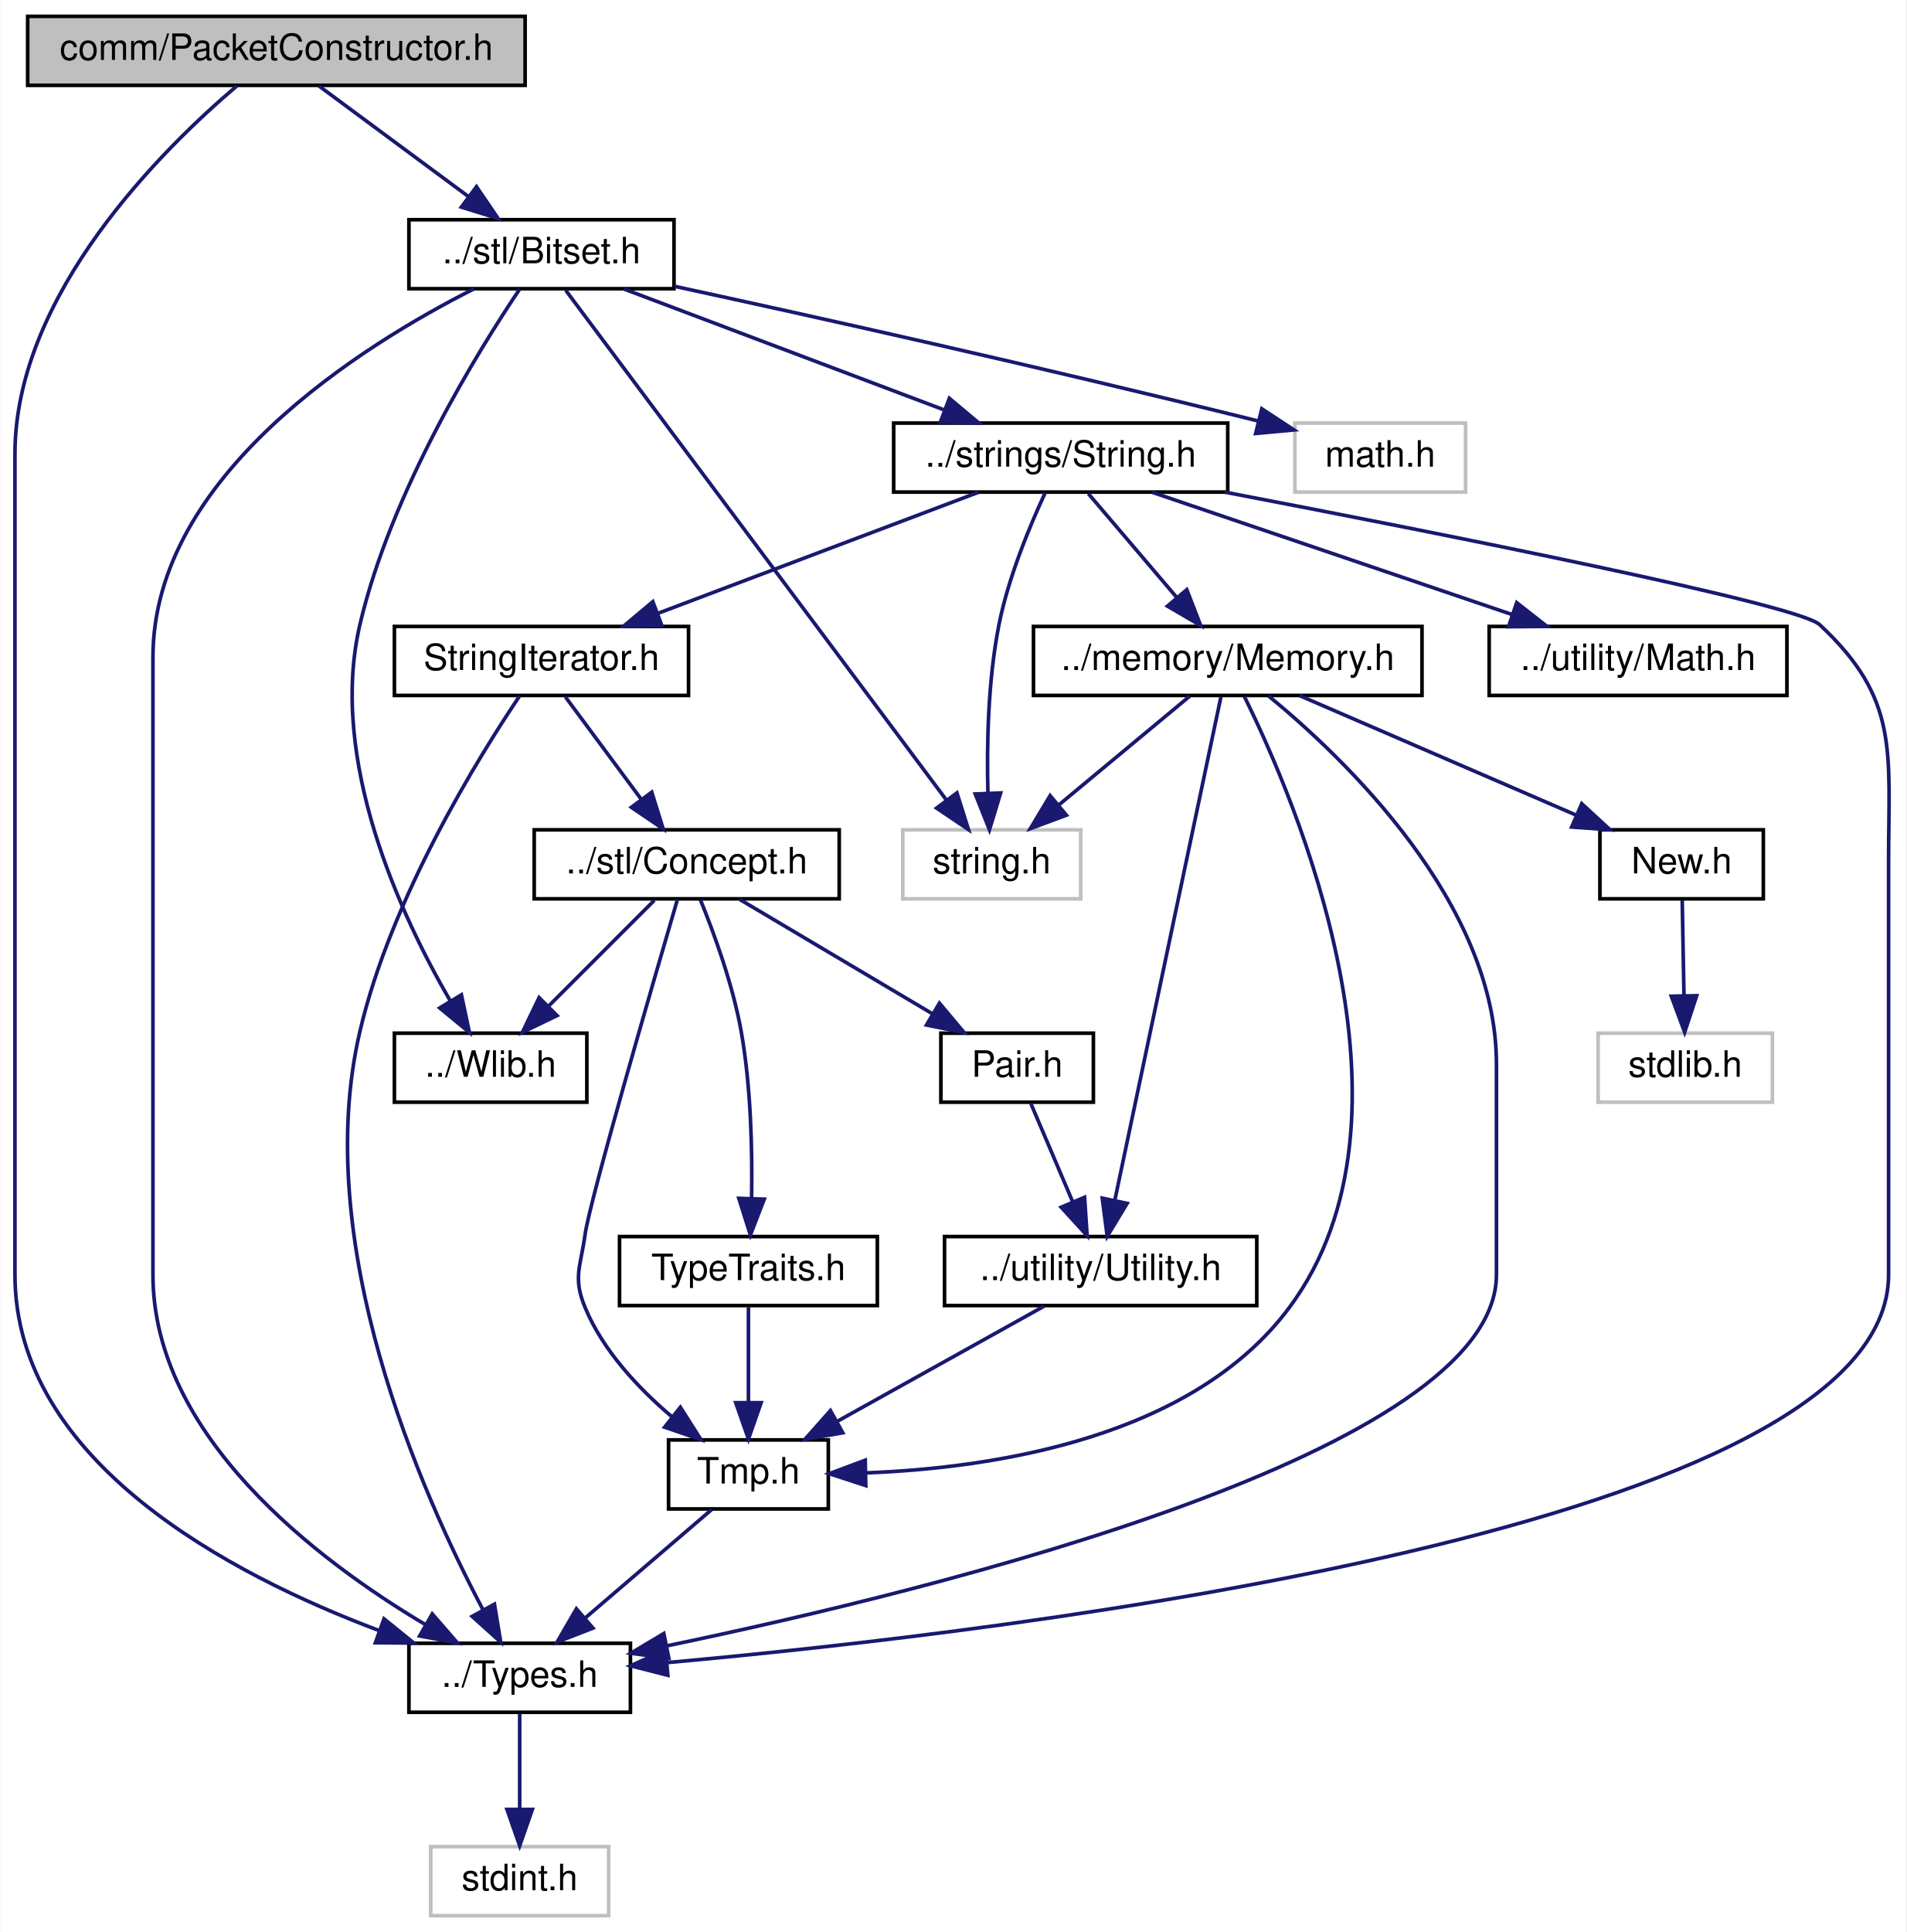
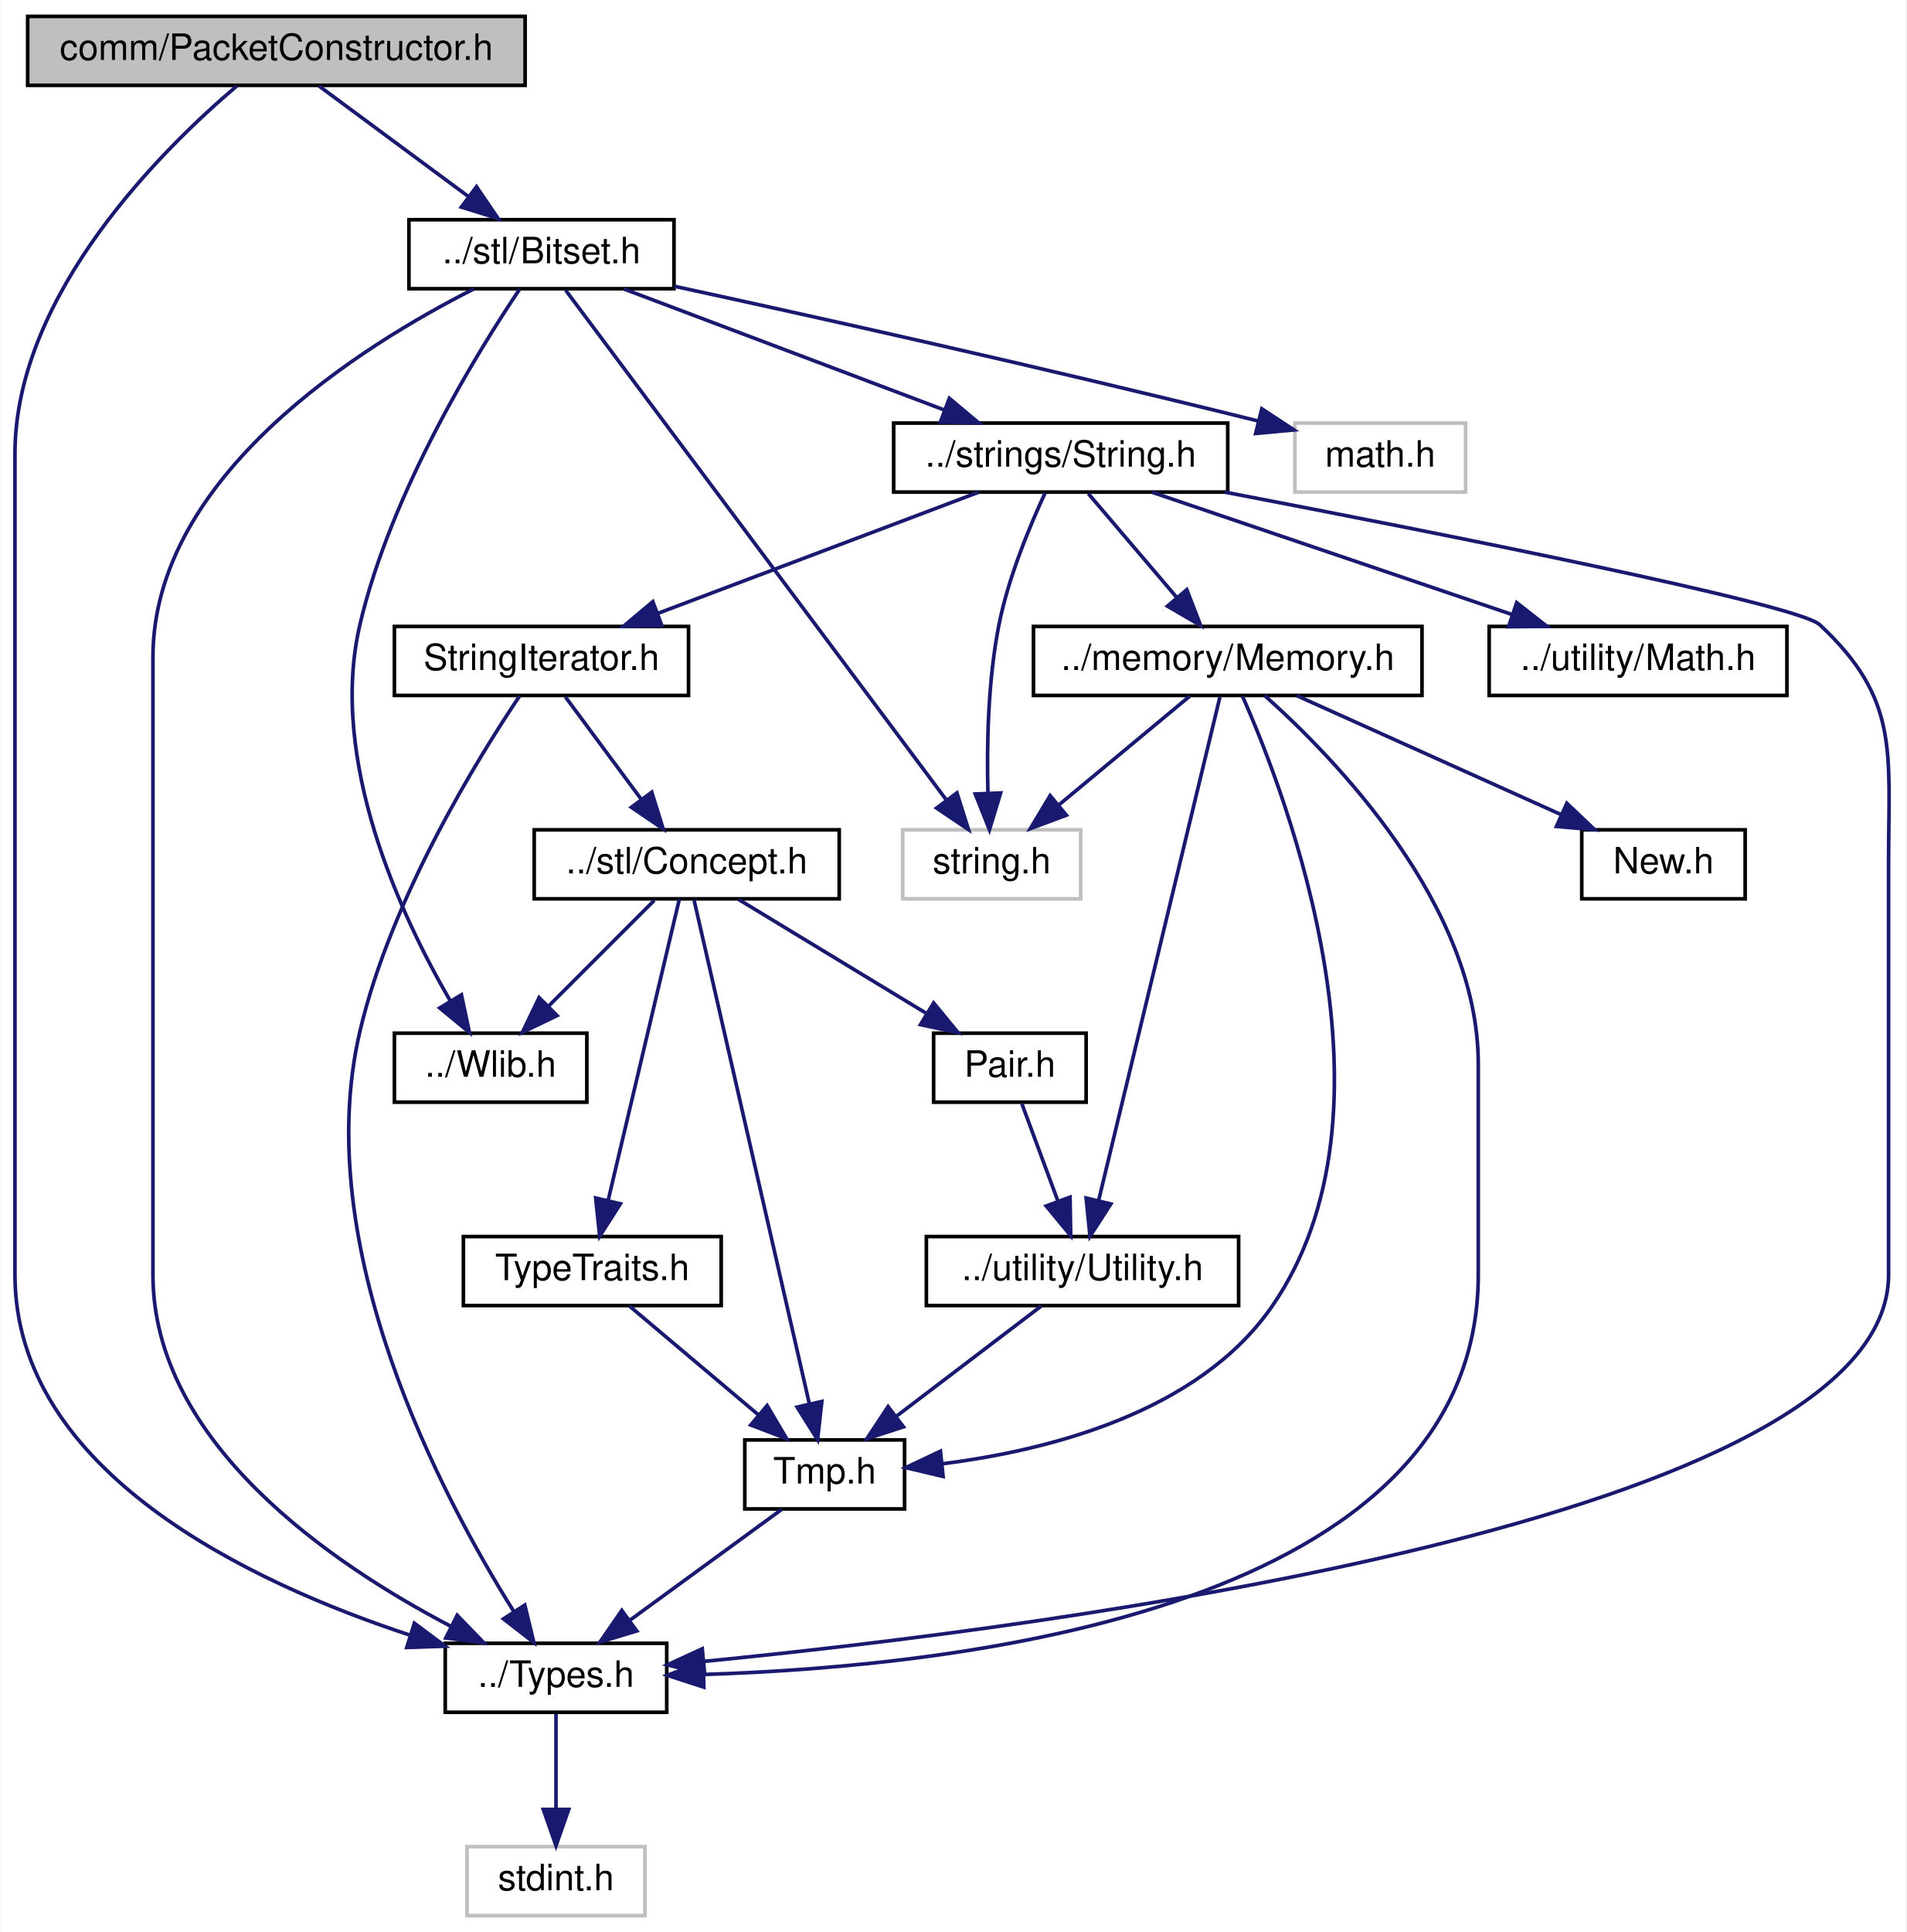
<svg xmlns="http://www.w3.org/2000/svg" xmlns:xlink="http://www.w3.org/1999/xlink" width="525pt" height="532pt" viewBox="0.00 0.00 524.76 532.00">
  <g id="graph0" class="graph" transform="scale(1 1) rotate(0) translate(4 528)">
    <polygon fill="white" stroke="none" points="-4,4 -4,-528 520.759,-528 520.759,4 -4,4" />
    <g id="node1" class="node">
      <polygon fill="#bfbfbf" stroke="black" points="3.5,-504.5 3.5,-523.5 140.5,-523.5 140.5,-504.5 3.5,-504.5" />
      <text text-anchor="middle" x="72" y="-511.5" font-family="Helvetica,sans-Serif" font-size="10.00">comm/PacketConstructor.h</text>
    </g>
    <g id="node2" class="node">
      <g id="a_node2">
        <a xlink:href="../../d0/db6/_types_8h.html" target="_top" xlink:title="type definition of all the string types we will be using ">
-           <polygon fill="white" stroke="black" points="108.5,-56.5 108.5,-75.5 169.5,-75.5 169.5,-56.5 108.5,-56.5" />
-           <text text-anchor="middle" x="139" y="-63.5" font-family="Helvetica,sans-Serif" font-size="10.00">../Types.h</text>
+           <polygon fill="white" stroke="black" points="118.5,-56.5 118.5,-75.5 179.5,-75.5 179.5,-56.5 118.5,-56.5" />
+           <text text-anchor="middle" x="149" y="-63.5" font-family="Helvetica,sans-Serif" font-size="10.00">../Types.h</text>
        </a>
      </g>
    </g>
    <g id="edge1" class="edge">
-       <path fill="none" stroke="midnightblue" d="M61.065,-504.297C40.923,-487.203 0,-447.051 0,-403 0,-403 0,-403 0,-177 0,-125.575 59.225,-94.416 100.357,-78.978" />
-       <polygon fill="midnightblue" stroke="midnightblue" points="101.632,-82.239 109.861,-75.565 99.266,-75.65 101.632,-82.239" />
+       <path fill="none" stroke="midnightblue" d="M61.065,-504.297C40.923,-487.203 0,-447.051 0,-403 0,-403 0,-403 0,-177 0,-122.744 64.734,-92.222 108.866,-77.718" />
+       <polygon fill="midnightblue" stroke="midnightblue" points="109.995,-81.032 118.488,-74.698 107.899,-74.353 109.995,-81.032" />
    </g>
    <g id="node4" class="node">
      <g id="a_node4">
        <a xlink:href="../../de/d6d/_bitset_8h.html" target="_top" xlink:title="Bitset is a class that provides bits manipulation methods. ">
          <polygon fill="white" stroke="black" points="108.5,-448.5 108.5,-467.5 181.5,-467.5 181.5,-448.5 108.5,-448.5" />
          <text text-anchor="middle" x="145" y="-455.5" font-family="Helvetica,sans-Serif" font-size="10.00">../stl/Bitset.h</text>
        </a>
      </g>
    </g>
    <g id="edge3" class="edge">
      <path fill="none" stroke="midnightblue" d="M83.729,-504.324C94.837,-496.107 111.742,-483.602 124.983,-473.807" />
      <polygon fill="midnightblue" stroke="midnightblue" points="127.1,-476.595 133.058,-467.834 122.937,-470.967 127.1,-476.595" />
    </g>
    <g id="node3" class="node">
-       <polygon fill="white" stroke="#bfbfbf" points="114.5,-0.5 114.5,-19.5 163.5,-19.5 163.5,-0.5 114.5,-0.5" />
-       <text text-anchor="middle" x="139" y="-7.5" font-family="Helvetica,sans-Serif" font-size="10.00">stdint.h</text>
+       <polygon fill="white" stroke="#bfbfbf" points="124.5,-0.5 124.5,-19.5 173.5,-19.5 173.5,-0.5 124.5,-0.5" />
+       <text text-anchor="middle" x="149" y="-7.5" font-family="Helvetica,sans-Serif" font-size="10.00">stdint.h</text>
    </g>
    <g id="edge2" class="edge">
-       <path fill="none" stroke="midnightblue" d="M139,-56.083C139,-49.006 139,-38.861 139,-29.986" />
-       <polygon fill="midnightblue" stroke="midnightblue" points="142.5,-29.751 139,-19.751 135.5,-29.751 142.5,-29.751" />
+       <path fill="none" stroke="midnightblue" d="M149,-56.083C149,-49.006 149,-38.861 149,-29.986" />
+       <polygon fill="midnightblue" stroke="midnightblue" points="152.5,-29.751 149,-19.751 145.5,-29.751 152.5,-29.751" />
    </g>
    <g id="edge6" class="edge">
-       <path fill="none" stroke="midnightblue" d="M126.362,-448.441C95.706,-432.932 38,-397.087 38,-347 38,-347 38,-347 38,-177 38,-132.593 83.213,-98.367 113.138,-80.577" />
-       <polygon fill="midnightblue" stroke="midnightblue" points="114.92,-83.59 121.867,-75.591 111.447,-77.512 114.92,-83.59" />
+       <path fill="none" stroke="midnightblue" d="M126.362,-448.441C95.706,-432.932 38,-397.087 38,-347 38,-347 38,-347 38,-177 38,-130.824 87.064,-97.426 119.952,-80.226" />
+       <polygon fill="midnightblue" stroke="midnightblue" points="121.786,-83.221 129.155,-75.609 118.648,-76.964 121.786,-83.221" />
    </g>
    <g id="node5" class="node">
      <polygon fill="white" stroke="#bfbfbf" points="352.5,-392.5 352.5,-411.5 399.5,-411.5 399.5,-392.5 352.5,-392.5" />
      <text text-anchor="middle" x="376" y="-399.5" font-family="Helvetica,sans-Serif" font-size="10.00">math.h</text>
    </g>
    <g id="edge4" class="edge">
      <path fill="none" stroke="midnightblue" d="M181.604,-449.172C219.405,-440.98 280.327,-427.475 342.289,-412.095" />
      <polygon fill="midnightblue" stroke="midnightblue" points="343.384,-415.429 352.239,-409.611 341.689,-408.637 343.384,-415.429" />
    </g>
    <g id="node6" class="node">
      <polygon fill="white" stroke="#bfbfbf" points="244.5,-280.5 244.5,-299.5 293.5,-299.5 293.5,-280.5 244.5,-280.5" />
      <text text-anchor="middle" x="269" y="-287.5" font-family="Helvetica,sans-Serif" font-size="10.00">string.h</text>
    </g>
    <g id="edge5" class="edge">
      <path fill="none" stroke="midnightblue" d="M151.667,-448.075C171.523,-421.493 230.502,-342.538 256.478,-307.763" />
      <polygon fill="midnightblue" stroke="midnightblue" points="259.419,-309.674 262.6,-299.568 253.811,-305.485 259.419,-309.674" />
    </g>
    <g id="node7" class="node">
      <g id="a_node7">
        <a xlink:href="../../d2/db4/_wlib_8h.html" target="_top" xlink:title="../Wlib.h">
          <polygon fill="white" stroke="black" points="104.5,-224.5 104.5,-243.5 157.5,-243.5 157.5,-224.5 104.5,-224.5" />
          <text text-anchor="middle" x="131" y="-231.5" font-family="Helvetica,sans-Serif" font-size="10.00">../Wlib.h</text>
        </a>
      </g>
    </g>
    <g id="edge7" class="edge">
      <path fill="none" stroke="midnightblue" d="M138.969,-448.341C127.653,-431.503 103.603,-392.769 95,-356 86.262,-318.654 106.293,-275.824 119.844,-252.459" />
      <polygon fill="midnightblue" stroke="midnightblue" points="122.957,-254.075 125.152,-243.71 116.973,-250.444 122.957,-254.075" />
    </g>
    <g id="node8" class="node">
      <g id="a_node8">
        <a xlink:href="../../db/db5/_string_8h.html" target="_top" xlink:title="../strings/String.h">
          <polygon fill="white" stroke="black" points="242,-392.5 242,-411.5 334,-411.5 334,-392.5 242,-392.5" />
          <text text-anchor="middle" x="288" y="-399.5" font-family="Helvetica,sans-Serif" font-size="10.00">../strings/String.h</text>
        </a>
      </g>
    </g>
    <g id="edge8" class="edge">
      <path fill="none" stroke="midnightblue" d="M167.659,-448.444C191.402,-439.478 228.909,-425.314 255.738,-415.183" />
      <polygon fill="midnightblue" stroke="midnightblue" points="257.329,-418.324 265.447,-411.516 254.856,-411.775 257.329,-418.324" />
    </g>
    <g id="edge21" class="edge">
-       <path fill="none" stroke="midnightblue" d="M333.203,-392.483C392.826,-381.073 490.97,-361.609 497,-356 519.038,-335.501 516,-321.098 516,-291 516,-291 516,-291 516,-177 516,-107.516 277.016,-78.946 179.599,-70.186" />
-       <polygon fill="midnightblue" stroke="midnightblue" points="179.799,-66.691 169.532,-69.307 179.189,-73.664 179.799,-66.691" />
+       <path fill="none" stroke="midnightblue" d="M333.203,-392.483C392.826,-381.073 490.97,-361.609 497,-356 519.038,-335.501 516,-321.098 516,-291 516,-291 516,-291 516,-177 516,-109.522 285.471,-79.908 189.827,-70.526" />
+       <polygon fill="midnightblue" stroke="midnightblue" points="189.946,-67.021 179.659,-69.555 189.281,-73.99 189.946,-67.021" />
    </g>
    <g id="edge9" class="edge">
      <path fill="none" stroke="midnightblue" d="M283.719,-392.291C279.592,-383.408 273.602,-369.106 271,-356 267.939,-340.583 267.616,-322.711 267.958,-309.613" />
      <polygon fill="midnightblue" stroke="midnightblue" points="271.459,-309.651 268.378,-299.514 264.465,-309.36 271.459,-309.651" />
    </g>
    <g id="node9" class="node">
      <g id="a_node9">
        <a xlink:href="../../de/d0b/_string_iterator_8h.html" target="_top" xlink:title="StringIterator.h">
          <polygon fill="white" stroke="black" points="104.5,-336.5 104.5,-355.5 185.5,-355.5 185.5,-336.5 104.5,-336.5" />
          <text text-anchor="middle" x="145" y="-343.5" font-family="Helvetica,sans-Serif" font-size="10.00">StringIterator.h</text>
        </a>
      </g>
    </g>
    <g id="edge10" class="edge">
      <path fill="none" stroke="midnightblue" d="M265.341,-392.444C241.598,-383.478 204.091,-369.314 177.262,-359.183" />
      <polygon fill="midnightblue" stroke="midnightblue" points="178.144,-355.775 167.553,-355.516 175.671,-362.324 178.144,-355.775" />
    </g>
    <g id="node15" class="node">
      <g id="a_node15">
        <a xlink:href="../../da/db8/_math_8h.html" target="_top" xlink:title="../utility/Math.h">
          <polygon fill="white" stroke="black" points="406,-336.5 406,-355.5 488,-355.5 488,-336.5 406,-336.5" />
          <text text-anchor="middle" x="447" y="-343.5" font-family="Helvetica,sans-Serif" font-size="10.00">../utility/Math.h</text>
        </a>
      </g>
    </g>
    <g id="edge22" class="edge">
      <path fill="none" stroke="midnightblue" d="M313.194,-392.444C339.943,-383.359 382.403,-368.939 412.305,-358.783" />
      <polygon fill="midnightblue" stroke="midnightblue" points="413.581,-362.046 421.924,-355.516 411.329,-355.418 413.581,-362.046" />
    </g>
    <g id="node16" class="node">
      <g id="a_node16">
        <a xlink:href="../../d3/de6/_memory_8h.html" target="_top" xlink:title="Memory is a class that provides dynamic fixed size memory. ">
          <polygon fill="white" stroke="black" points="280.5,-336.5 280.5,-355.5 387.5,-355.5 387.5,-336.5 280.5,-336.5" />
          <text text-anchor="middle" x="334" y="-343.5" font-family="Helvetica,sans-Serif" font-size="10.00">../memory/Memory.h</text>
        </a>
      </g>
    </g>
    <g id="edge23" class="edge">
      <path fill="none" stroke="midnightblue" d="M295.596,-392.083C302.227,-384.298 312.021,-372.801 320.058,-363.367" />
      <polygon fill="midnightblue" stroke="midnightblue" points="322.725,-365.633 326.545,-355.751 317.396,-361.094 322.725,-365.633" />
    </g>
    <g id="edge11" class="edge">
-       <path fill="none" stroke="midnightblue" d="M138.969,-336.341C127.653,-319.503 103.603,-280.769 95,-244 81.33,-185.576 112.005,-116.665 128.866,-84.802" />
-       <polygon fill="midnightblue" stroke="midnightblue" points="132.051,-86.272 133.781,-75.819 125.911,-82.912 132.051,-86.272" />
+       <path fill="none" stroke="midnightblue" d="M138.969,-336.341C127.653,-319.503 103.603,-280.769 95,-244 81.07,-184.465 117.695,-115.628 137.407,-84.221" />
+       <polygon fill="midnightblue" stroke="midnightblue" points="140.41,-86.024 142.907,-75.728 134.534,-82.219 140.41,-86.024" />
    </g>
    <g id="node10" class="node">
      <g id="a_node10">
        <a xlink:href="../../d8/dd7/_concept_8h.html" target="_top" xlink:title="Concept definitions. ">
          <polygon fill="white" stroke="black" points="143,-280.5 143,-299.5 227,-299.5 227,-280.5 143,-280.5" />
          <text text-anchor="middle" x="185" y="-287.5" font-family="Helvetica,sans-Serif" font-size="10.00">../stl/Concept.h</text>
        </a>
      </g>
    </g>
    <g id="edge12" class="edge">
      <path fill="none" stroke="midnightblue" d="M151.605,-336.083C157.255,-328.455 165.545,-317.264 172.451,-307.941" />
      <polygon fill="midnightblue" stroke="midnightblue" points="175.378,-309.87 178.518,-299.751 169.753,-305.703 175.378,-309.87" />
    </g>
    <g id="edge19" class="edge">
      <path fill="none" stroke="midnightblue" d="M176.083,-280.083C168.22,-272.22 156.569,-260.569 147.081,-251.081" />
      <polygon fill="midnightblue" stroke="midnightblue" points="149.297,-248.347 139.751,-243.751 144.347,-253.297 149.297,-248.347" />
    </g>
    <g id="node11" class="node">
      <g id="a_node11">
        <a xlink:href="../../d4/dda/_pair_8h.html" target="_top" xlink:title="Implementation of a 2-element tuple. ">
-           <polygon fill="white" stroke="black" points="255,-224.5 255,-243.5 297,-243.5 297,-224.5 255,-224.5" />
-           <text text-anchor="middle" x="276" y="-231.5" font-family="Helvetica,sans-Serif" font-size="10.00">Pair.h</text>
+           <polygon fill="white" stroke="black" points="253,-224.5 253,-243.5 295,-243.5 295,-224.5 253,-224.5" />
+           <text text-anchor="middle" x="274" y="-231.5" font-family="Helvetica,sans-Serif" font-size="10.00">Pair.h</text>
        </a>
      </g>
    </g>
    <g id="edge13" class="edge">
-       <path fill="none" stroke="midnightblue" d="M199.621,-280.324C213.949,-271.822 236.013,-258.729 252.749,-248.797" />
-       <polygon fill="midnightblue" stroke="midnightblue" points="254.602,-251.768 261.416,-243.655 251.03,-245.748 254.602,-251.768" />
+       <path fill="none" stroke="midnightblue" d="M199.299,-280.324C213.183,-271.9 234.492,-258.971 250.804,-249.074" />
+       <polygon fill="midnightblue" stroke="midnightblue" points="253.002,-251.834 259.736,-243.655 249.371,-245.85 253.002,-251.834" />
    </g>
    <g id="node13" class="node">
      <g id="a_node13">
        <a xlink:href="../../d2/d37/_tmp_8h.html" target="_top" xlink:title="Template helper types, structs, and metafunctions. ">
-           <polygon fill="white" stroke="black" points="180,-112.5 180,-131.5 224,-131.5 224,-112.5 180,-112.5" />
-           <text text-anchor="middle" x="202" y="-119.5" font-family="Helvetica,sans-Serif" font-size="10.00">Tmp.h</text>
+           <polygon fill="white" stroke="black" points="201,-112.5 201,-131.5 245,-131.5 245,-112.5 201,-112.5" />
+           <text text-anchor="middle" x="223" y="-119.5" font-family="Helvetica,sans-Serif" font-size="10.00">Tmp.h</text>
        </a>
      </g>
    </g>
    <g id="edge20" class="edge">
-       <path fill="none" stroke="midnightblue" d="M182.455,-280.341C175.793,-257.608 158.269,-197.331 157,-188 155.802,-179.192 153.598,-176.212 157,-168 161.92,-156.121 171.667,-145.743 180.834,-137.956" />
-       <polygon fill="midnightblue" stroke="midnightblue" points="183.253,-140.506 188.936,-131.564 178.917,-135.01 183.253,-140.506" />
+       <path fill="none" stroke="midnightblue" d="M187.043,-280.075C193.025,-253.945 210.59,-177.211 218.747,-141.577" />
+       <polygon fill="midnightblue" stroke="midnightblue" points="222.219,-142.097 221.039,-131.568 215.395,-140.535 222.219,-142.097" />
    </g>
    <g id="node14" class="node">
      <g id="a_node14">
        <a xlink:href="../../d4/dd5/_type_traits_8h.html" target="_top" xlink:title="Metafunctions for types. ">
-           <polygon fill="white" stroke="black" points="166.5,-168.5 166.5,-187.5 237.5,-187.5 237.5,-168.5 166.5,-168.5" />
-           <text text-anchor="middle" x="202" y="-175.5" font-family="Helvetica,sans-Serif" font-size="10.00">TypeTraits.h</text>
+           <polygon fill="white" stroke="black" points="123.5,-168.5 123.5,-187.5 194.5,-187.5 194.5,-168.5 123.5,-168.5" />
+           <text text-anchor="middle" x="159" y="-175.5" font-family="Helvetica,sans-Serif" font-size="10.00">TypeTraits.h</text>
        </a>
      </g>
    </g>
    <g id="edge17" class="edge">
-       <path fill="none" stroke="midnightblue" d="M188.771,-280.234C192.408,-271.307 197.69,-256.972 200,-244 202.725,-228.698 203.098,-211.055 202.86,-198.015" />
-       <polygon fill="midnightblue" stroke="midnightblue" points="206.355,-197.799 202.538,-187.915 199.358,-198.022 206.355,-197.799" />
+       <path fill="none" stroke="midnightblue" d="M182.96,-280.368C178.764,-262.617 169.085,-221.666 163.396,-197.597" />
+       <polygon fill="midnightblue" stroke="midnightblue" points="166.737,-196.518 161.031,-187.591 159.925,-198.128 166.737,-196.518" />
    </g>
    <g id="node12" class="node">
      <g id="a_node12">
        <a xlink:href="../../db/d2a/_utility_8h.html" target="_top" xlink:title="Various helper functions. ">
-           <polygon fill="white" stroke="black" points="256,-168.5 256,-187.5 342,-187.5 342,-168.5 256,-168.5" />
-           <text text-anchor="middle" x="299" y="-175.5" font-family="Helvetica,sans-Serif" font-size="10.00">../utility/Utility.h</text>
+           <polygon fill="white" stroke="black" points="251,-168.5 251,-187.5 337,-187.5 337,-168.5 251,-168.5" />
+           <text text-anchor="middle" x="294" y="-175.5" font-family="Helvetica,sans-Serif" font-size="10.00">../utility/Utility.h</text>
        </a>
      </g>
    </g>
    <g id="edge14" class="edge">
-       <path fill="none" stroke="midnightblue" d="M279.798,-224.083C282.913,-216.77 287.423,-206.181 291.289,-197.103" />
-       <polygon fill="midnightblue" stroke="midnightblue" points="294.574,-198.323 295.273,-187.751 288.134,-195.58 294.574,-198.323" />
+       <path fill="none" stroke="midnightblue" d="M277.303,-224.083C279.982,-216.849 283.849,-206.409 287.186,-197.397" />
+       <polygon fill="midnightblue" stroke="midnightblue" points="290.568,-198.344 290.759,-187.751 284.004,-195.913 290.568,-198.344" />
    </g>
    <g id="edge15" class="edge">
-       <path fill="none" stroke="midnightblue" d="M283.415,-168.324C268.001,-159.743 244.188,-146.486 226.29,-136.522" />
-       <polygon fill="midnightblue" stroke="midnightblue" points="227.986,-133.461 217.546,-131.655 224.581,-139.577 227.986,-133.461" />
+       <path fill="none" stroke="midnightblue" d="M282.593,-168.324C271.891,-160.185 255.659,-147.839 242.837,-138.087" />
+       <polygon fill="midnightblue" stroke="midnightblue" points="244.693,-135.102 234.615,-131.834 240.456,-140.673 244.693,-135.102" />
    </g>
    <g id="edge16" class="edge">
-       <path fill="none" stroke="midnightblue" d="M191.878,-112.324C182.474,-104.263 168.256,-92.076 156.931,-82.37" />
-       <polygon fill="midnightblue" stroke="midnightblue" points="159.177,-79.684 149.306,-75.834 154.621,-84.999 159.177,-79.684" />
+       <path fill="none" stroke="midnightblue" d="M211.111,-112.324C199.85,-104.107 182.713,-91.602 169.291,-81.807" />
+       <polygon fill="midnightblue" stroke="midnightblue" points="171.247,-78.901 161.106,-75.834 167.12,-84.556 171.247,-78.901" />
    </g>
    <g id="edge18" class="edge">
-       <path fill="none" stroke="midnightblue" d="M202,-168.083C202,-161.006 202,-150.861 202,-141.986" />
-       <polygon fill="midnightblue" stroke="midnightblue" points="205.5,-141.751 202,-131.751 198.5,-141.751 205.5,-141.751" />
+       <path fill="none" stroke="midnightblue" d="M169.283,-168.324C178.836,-160.263 193.28,-148.077 204.784,-138.369" />
+       <polygon fill="midnightblue" stroke="midnightblue" points="207.144,-140.958 212.53,-131.834 202.63,-135.608 207.144,-140.958" />
    </g>
    <g id="edge26" class="edge">
-       <path fill="none" stroke="midnightblue" d="M345.239,-336.364C365.94,-319.385 408,-279.422 408,-235 408,-235 408,-235 408,-177 408,-128.269 254.846,-90.45 179.663,-74.82" />
-       <polygon fill="midnightblue" stroke="midnightblue" points="180.094,-71.336 169.596,-72.763 178.693,-78.195 180.094,-71.336" />
+       <path fill="none" stroke="midnightblue" d="M344.181,-336.465C363.375,-319.355 403,-278.734 403,-235 403,-235 403,-235 403,-177 403,-85.166 261.459,-69.141 189.695,-66.918" />
+       <polygon fill="midnightblue" stroke="midnightblue" points="189.717,-63.418 179.638,-66.683 189.554,-70.416 189.717,-63.418" />
    </g>
    <g id="edge24" class="edge">
      <path fill="none" stroke="midnightblue" d="M323.557,-336.324C313.854,-328.263 299.185,-316.077 287.5,-306.369" />
      <polygon fill="midnightblue" stroke="midnightblue" points="289.562,-303.532 279.633,-299.834 285.089,-308.916 289.562,-303.532" />
    </g>
    <g id="edge25" class="edge">
-       <path fill="none" stroke="midnightblue" d="M332.118,-336.075C326.609,-309.945 310.43,-233.211 302.917,-197.577" />
-       <polygon fill="midnightblue" stroke="midnightblue" points="306.294,-196.631 300.807,-187.568 299.445,-198.075 306.294,-196.631" />
+       <path fill="none" stroke="midnightblue" d="M331.849,-336.075C325.553,-309.945 307.063,-233.211 298.476,-197.577" />
+       <polygon fill="midnightblue" stroke="midnightblue" points="301.81,-196.47 296.065,-187.568 295.005,-198.11 301.81,-196.47" />
    </g>
    <g id="edge27" class="edge">
-       <path fill="none" stroke="midnightblue" d="M338.596,-336.164C352.401,-308.267 390.202,-220.79 351,-168 324.282,-132.021 269.649,-123.773 234.482,-122.425" />
-       <polygon fill="midnightblue" stroke="midnightblue" points="234.319,-118.921 224.246,-122.206 234.168,-125.92 234.319,-118.921" />
+       <path fill="none" stroke="midnightblue" d="M338.083,-336.247C350.319,-308.596 383.584,-221.77 346,-168 325.697,-138.952 284.523,-128.595 255.418,-124.936" />
+       <polygon fill="midnightblue" stroke="midnightblue" points="255.615,-121.437 245.303,-123.869 254.88,-128.399 255.615,-121.437" />
    </g>
    <g id="node17" class="node">
      <g id="a_node17">
        <a xlink:href="../../d9/d8a/_new_8h.html" target="_top" xlink:title="New operators defined for Arduino boards and for other boards use the normal new. ...">
-           <polygon fill="white" stroke="black" points="436.5,-280.5 436.5,-299.5 481.5,-299.5 481.5,-280.5 436.5,-280.5" />
-           <text text-anchor="middle" x="459" y="-287.5" font-family="Helvetica,sans-Serif" font-size="10.00">New.h</text>
+           <polygon fill="white" stroke="black" points="431.5,-280.5 431.5,-299.5 476.5,-299.5 476.5,-280.5 431.5,-280.5" />
+           <text text-anchor="middle" x="454" y="-287.5" font-family="Helvetica,sans-Serif" font-size="10.00">New.h</text>
        </a>
      </g>
    </g>
    <g id="edge28" class="edge">
-       <path fill="none" stroke="midnightblue" d="M353.807,-336.444C374.287,-327.596 406.483,-313.687 429.865,-303.586" />
-       <polygon fill="midnightblue" stroke="midnightblue" points="431.494,-306.695 439.286,-299.516 428.718,-300.269 431.494,-306.695" />
-     </g>
-     <g id="node18" class="node">
-       <polygon fill="white" stroke="#bfbfbf" points="436,-224.5 436,-243.5 484,-243.5 484,-224.5 436,-224.5" />
-       <text text-anchor="middle" x="460" y="-231.5" font-family="Helvetica,sans-Serif" font-size="10.00">stdlib.h</text>
-     </g>
-     <g id="edge29" class="edge">
-       <path fill="none" stroke="midnightblue" d="M459.165,-280.083C459.296,-273.006 459.484,-262.861 459.648,-253.986" />
-       <polygon fill="midnightblue" stroke="midnightblue" points="463.152,-253.814 459.838,-243.751 456.153,-253.685 463.152,-253.814" />
+       <path fill="none" stroke="midnightblue" d="M353.014,-336.444C372.588,-327.636 403.308,-313.812 425.729,-303.722" />
+       <polygon fill="midnightblue" stroke="midnightblue" points="427.392,-306.812 435.075,-299.516 424.519,-300.428 427.392,-306.812" />
    </g>
  </g>
</svg>
